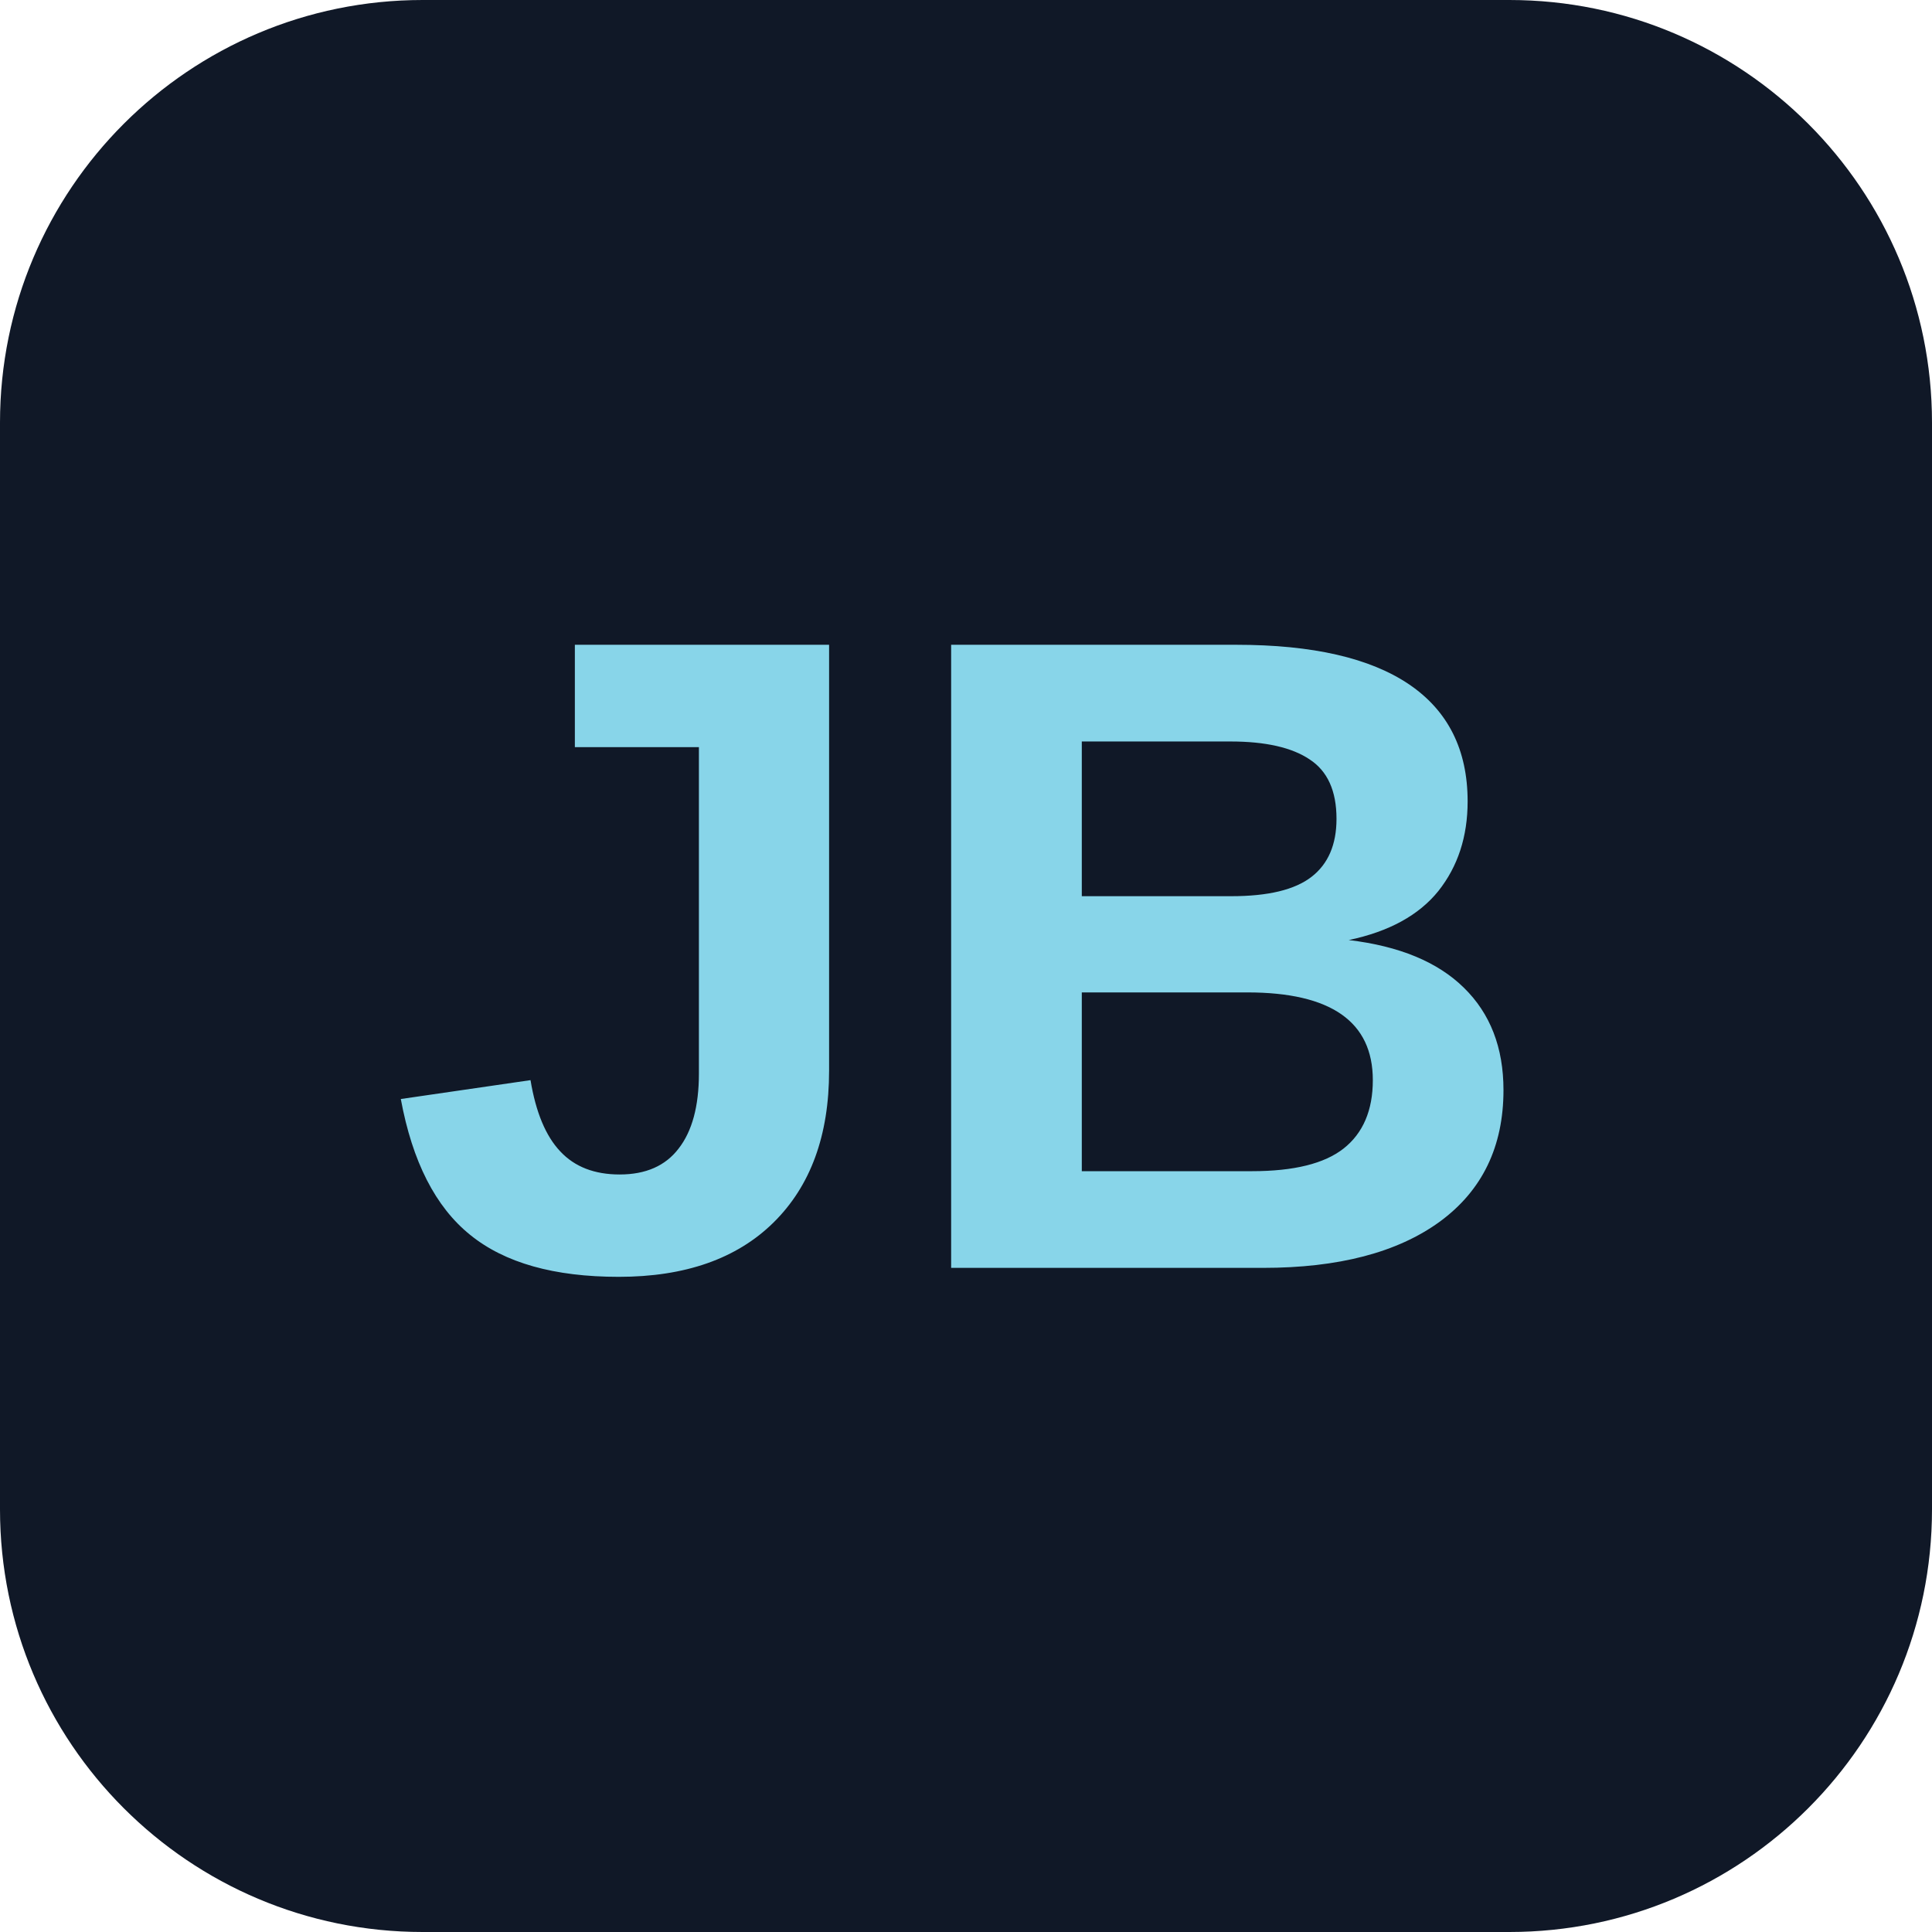
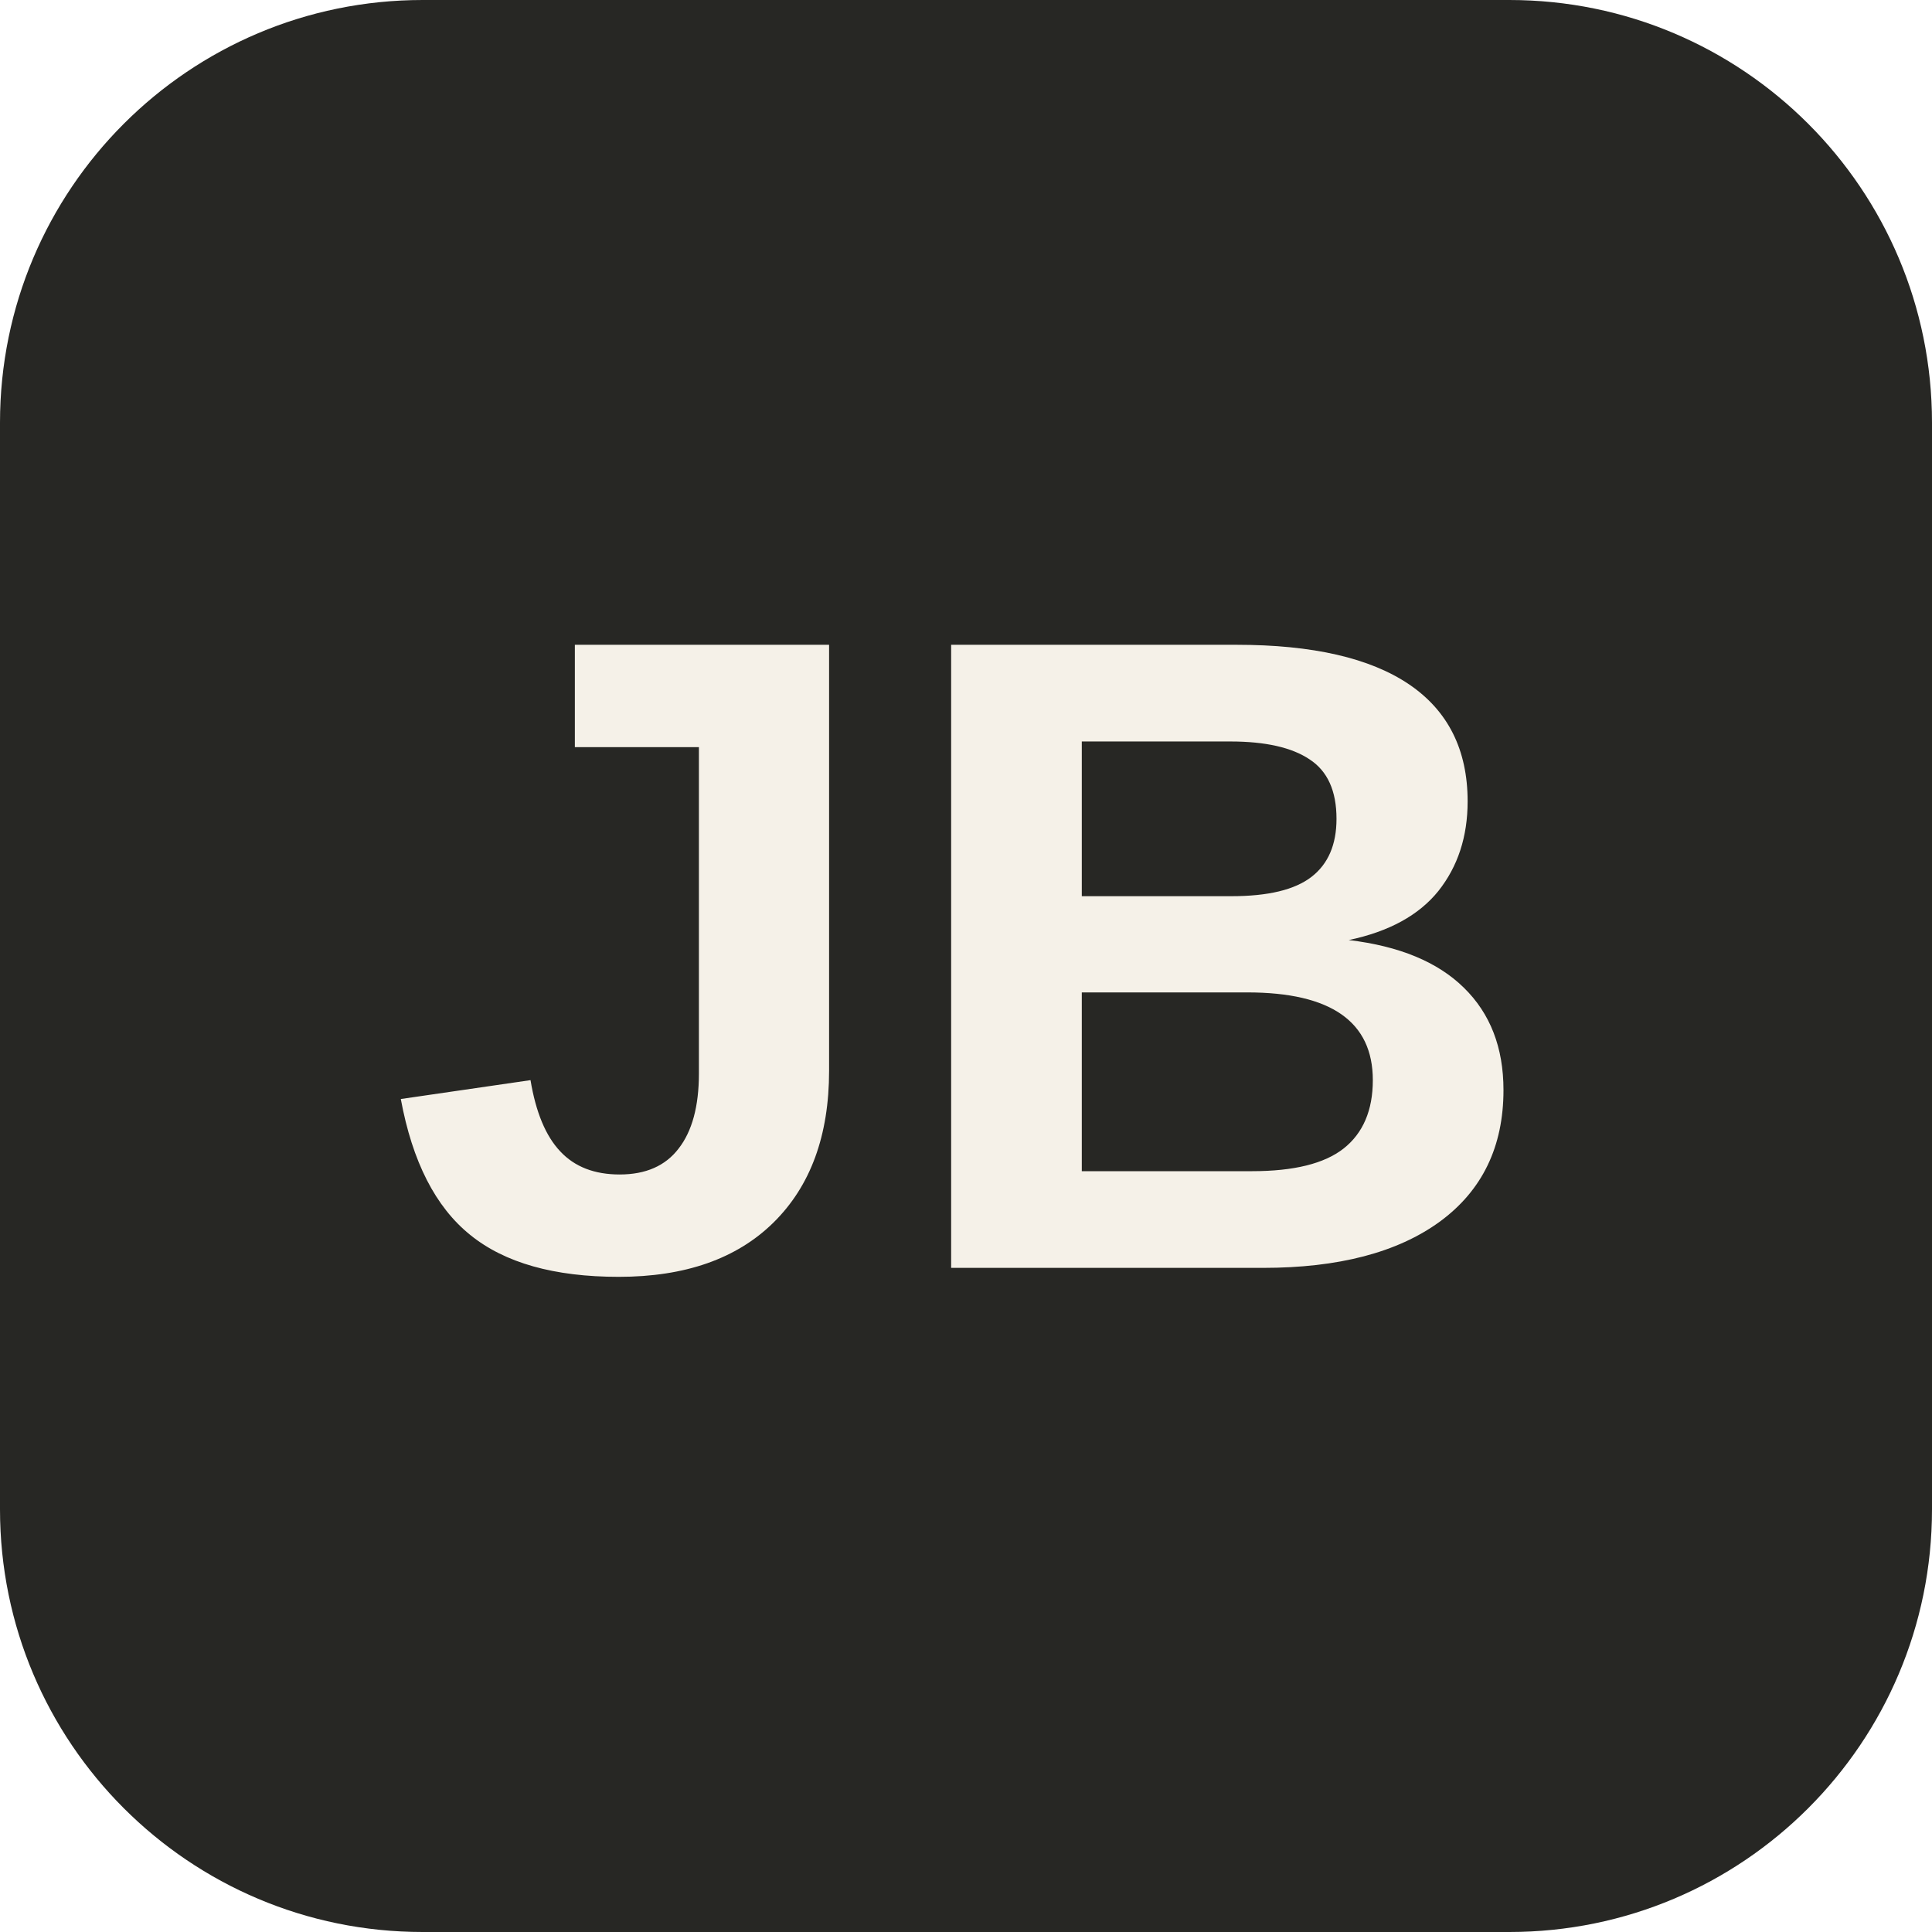
<svg xmlns="http://www.w3.org/2000/svg" viewBox="0 0 64 64">
-   <rect width="64" height="64" rx="14" fill="#101827" />
-   <text x="32" y="42" text-anchor="middle" fill="#88d5e9" font-family="Arial, sans-serif" font-size="30" font-weight="700">JB</text>
+   <rect width="64" height="64" rx="14" fill="#272724" />
+   <text x="32" y="42" text-anchor="middle" fill="#f5f1e8" font-family="Arial, sans-serif" font-size="30" font-weight="700">JB</text>
</svg>
